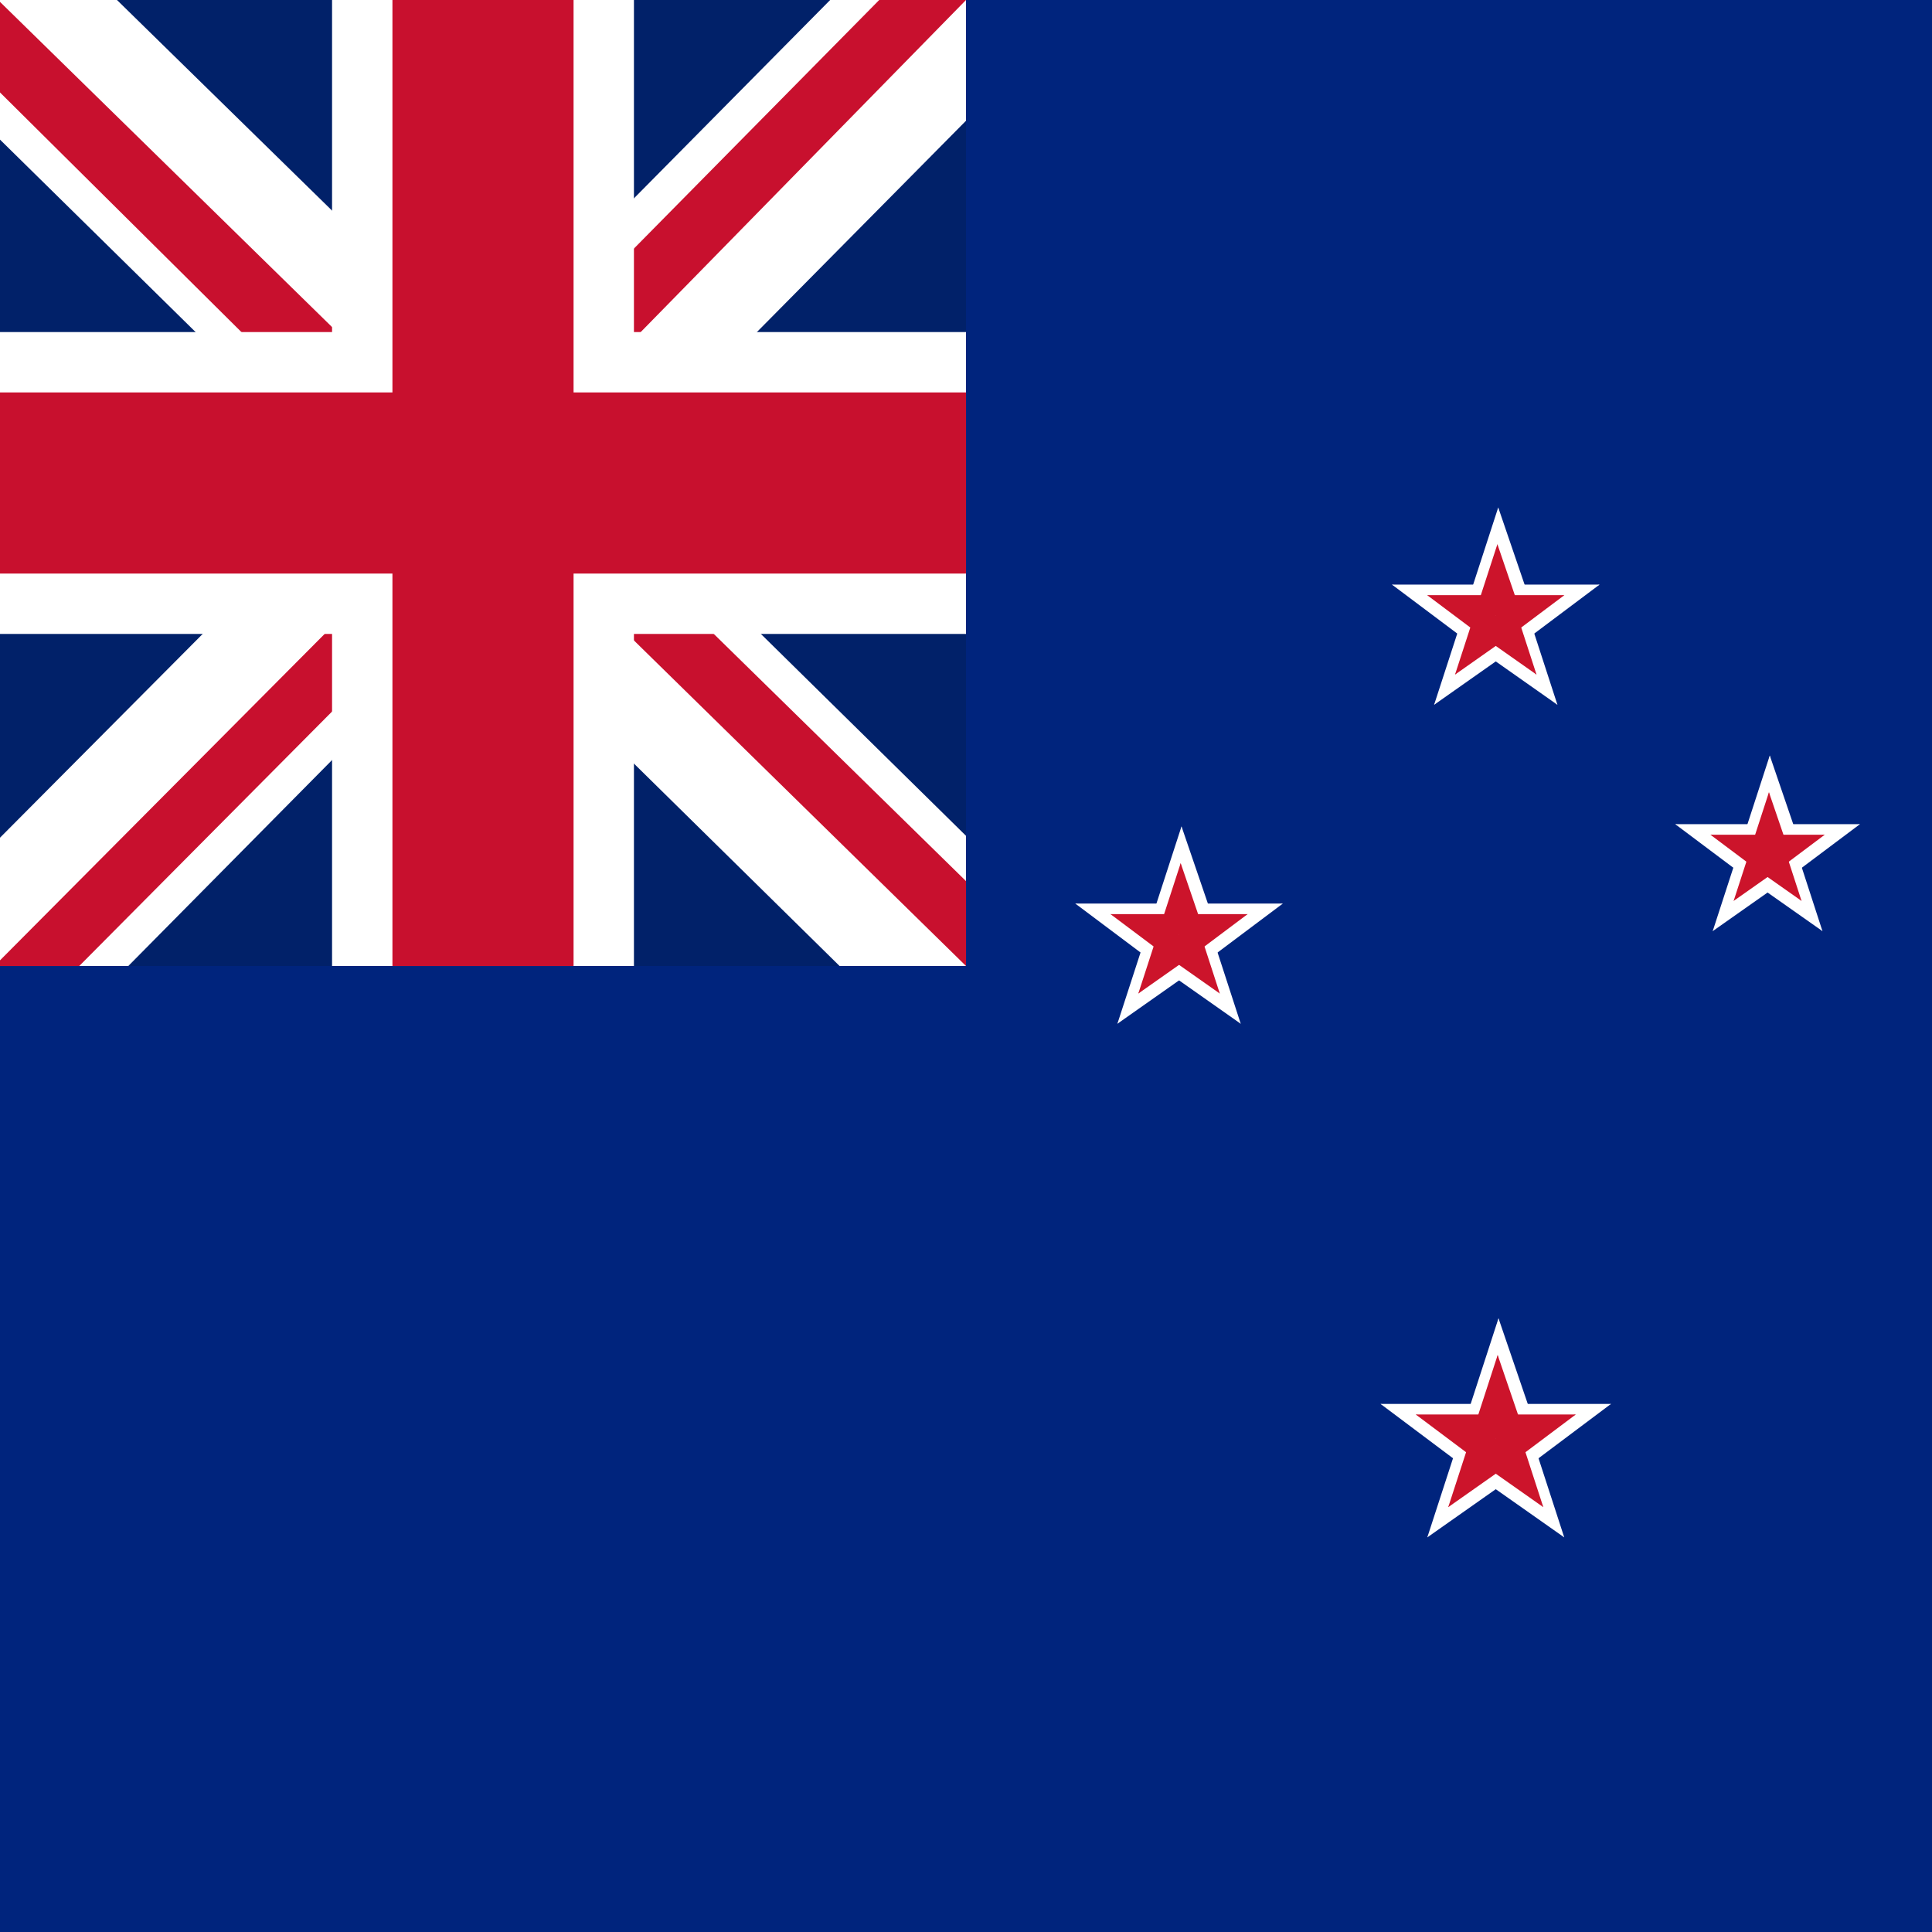
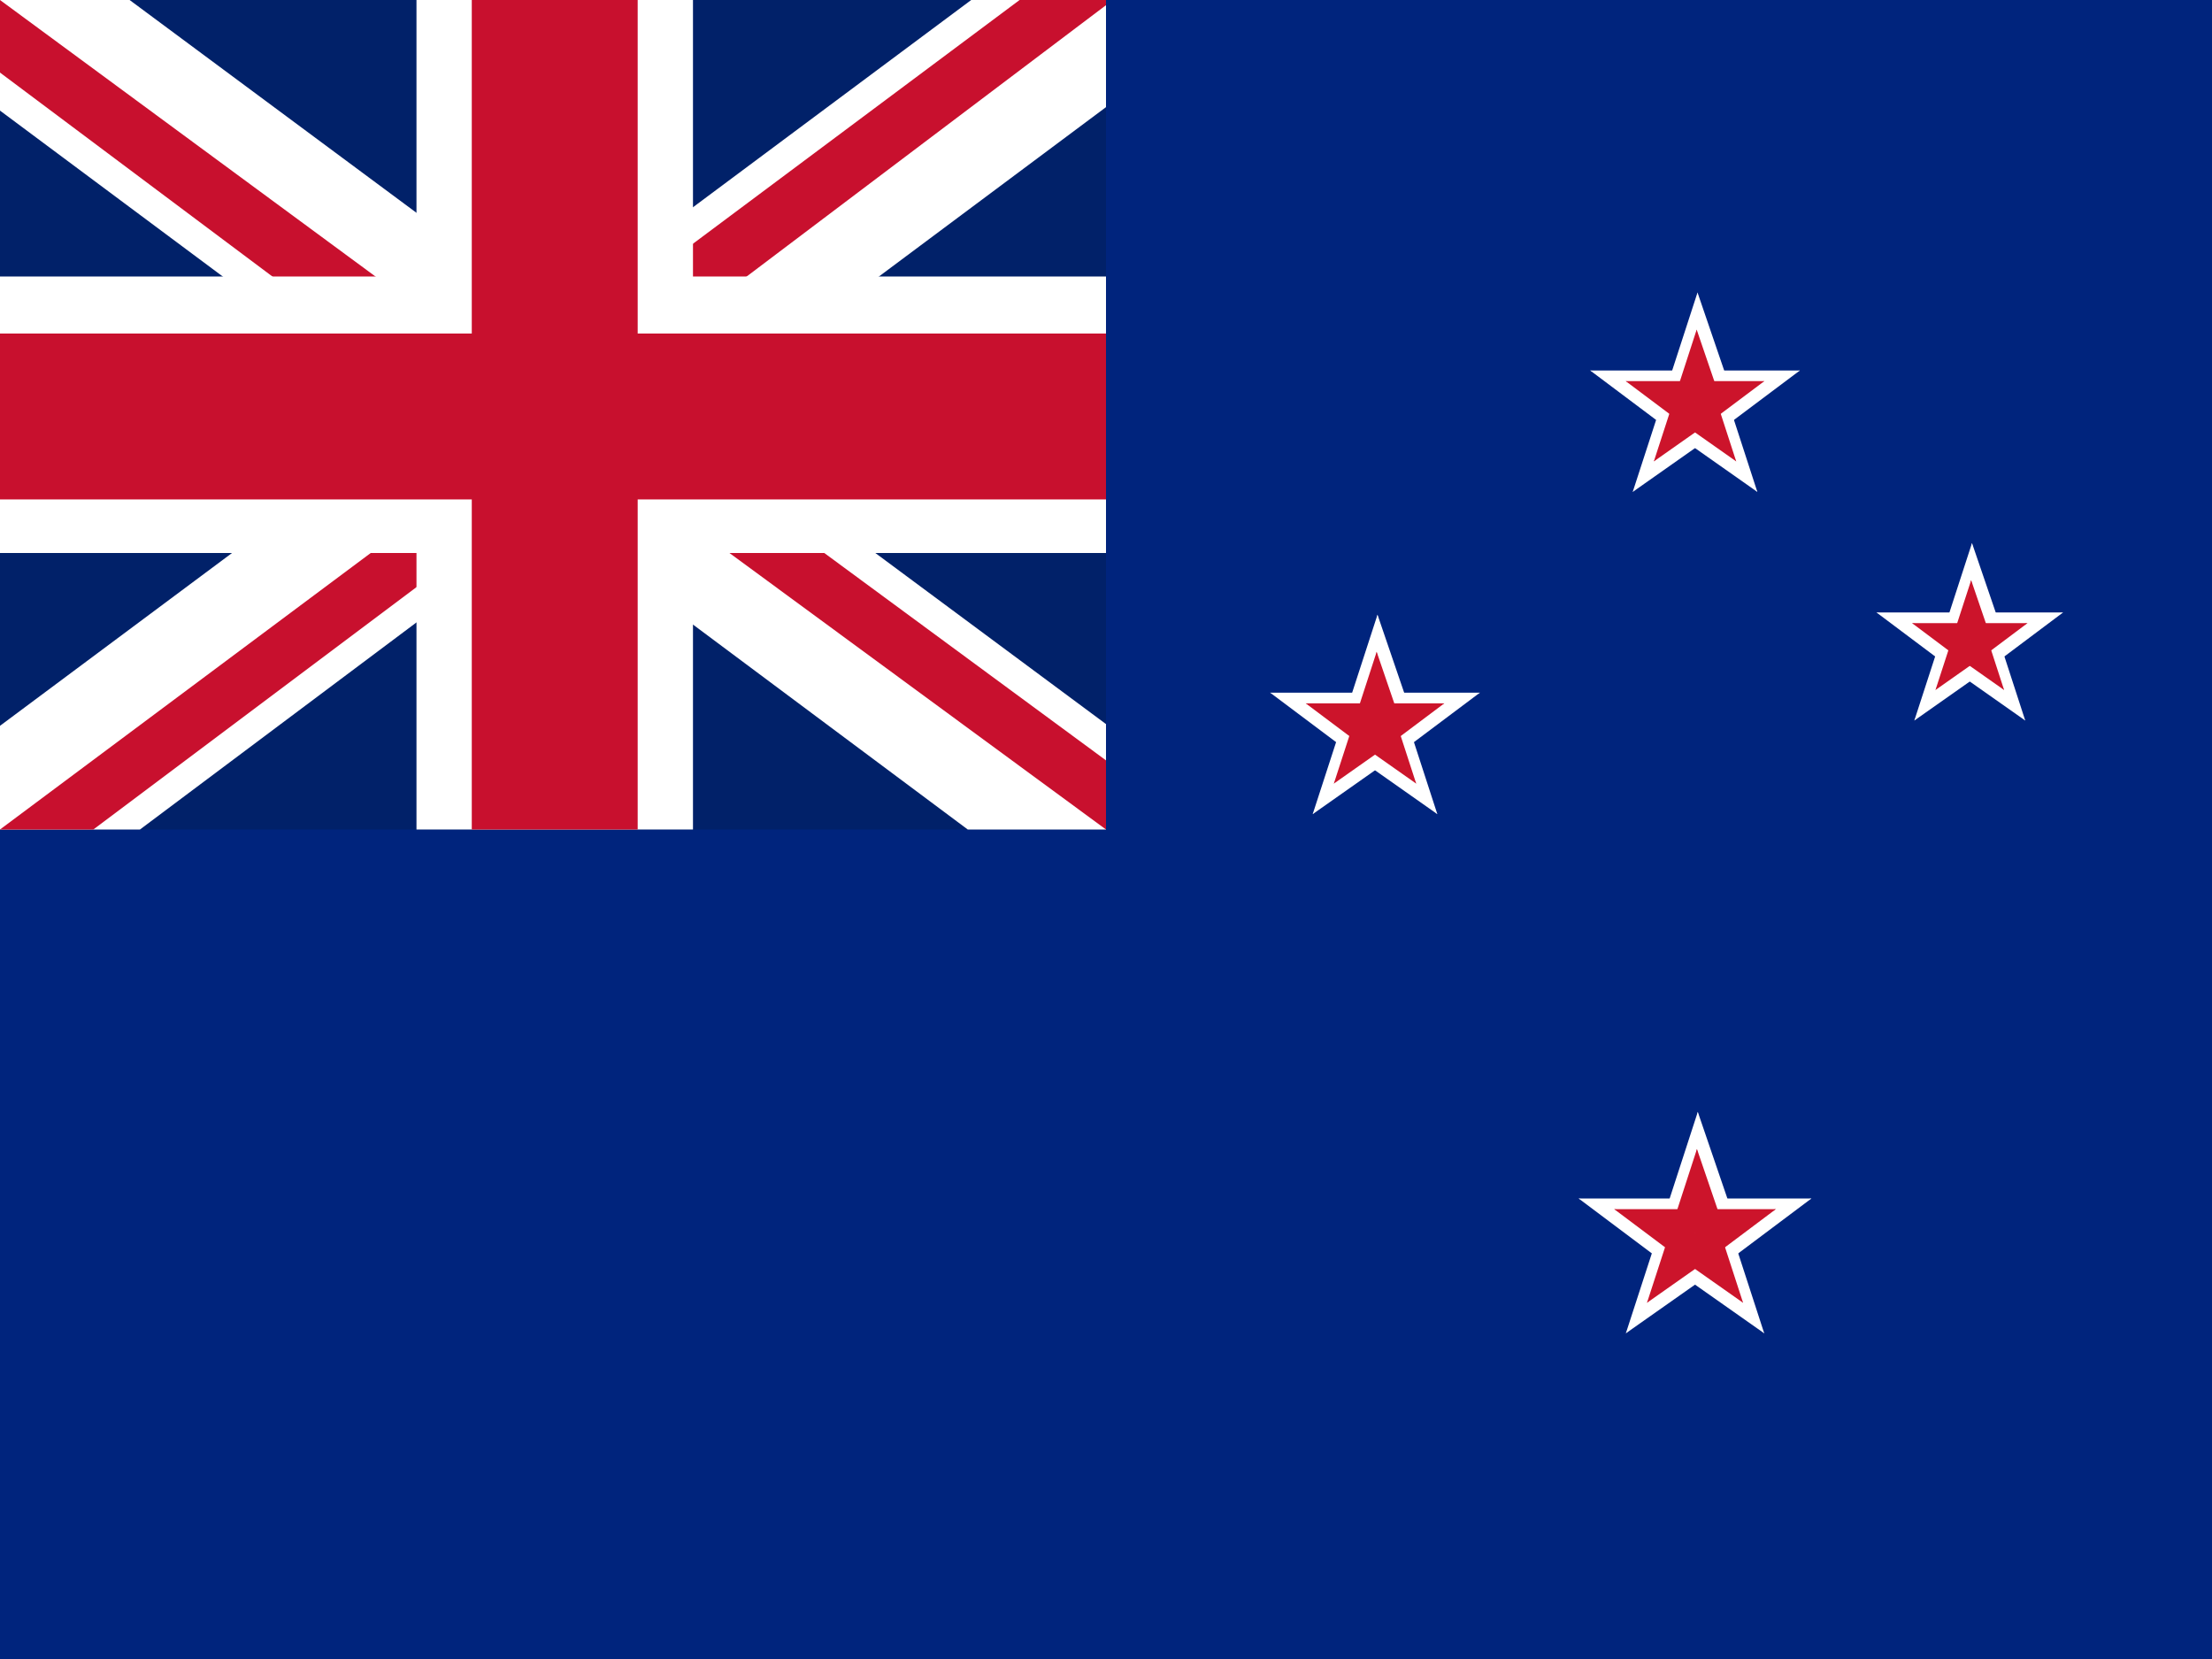
- <svg xmlns="http://www.w3.org/2000/svg" xmlns:xlink="http://www.w3.org/1999/xlink" id="flag-icons-nz" viewBox="0 0 512 512">
+ <svg xmlns="http://www.w3.org/2000/svg" xmlns:xlink="http://www.w3.org/1999/xlink" id="flag-icons-nz" viewBox="0 0 640 480">
  <defs>
    <g id="nz-b">
      <g id="nz-a">
        <path d="M0-.3v.5l1-.5z" />
        <path d="M.2.3 0-.1l1-.2z" />
      </g>
      <use xlink:href="#nz-a" transform="scale(-1 1)" />
      <use xlink:href="#nz-a" transform="rotate(72 0 0)" />
      <use xlink:href="#nz-a" transform="rotate(-72 0 0)" />
      <use xlink:href="#nz-a" transform="scale(-1 1)rotate(72)" />
    </g>
  </defs>
-   <path fill="#00247d" fill-rule="evenodd" d="M0 0h512v512H0z" />
-   <g transform="translate(-148.7 90.5)scale(.60566)">
+   <path fill="#00247d" fill-rule="evenodd" d="M0 0h640v480H0z" />
+   <g transform="translate(-111 36.1)scale(.66825)">
    <use xlink:href="#nz-b" width="100%" height="100%" fill="#fff" transform="translate(900 120)scale(45.4)" />
    <use xlink:href="#nz-b" width="100%" height="100%" fill="#cc142b" transform="matrix(30 0 0 30 900 120)" />
  </g>
-   <g transform="rotate(82 418.7 105.1)scale(.60566)">
+   <g transform="rotate(82 525.2 114.6)scale(.66825)">
    <use xlink:href="#nz-b" width="100%" height="100%" fill="#fff" transform="rotate(-82 519 -457.7)scale(40.4)" />
    <use xlink:href="#nz-b" width="100%" height="100%" fill="#cc142b" transform="rotate(-82 519 -457.7)scale(25)" />
  </g>
-   <g transform="rotate(82 418.7 105.1)scale(.60566)">
+   <g transform="rotate(82 525.2 114.6)scale(.66825)">
    <use xlink:href="#nz-b" width="100%" height="100%" fill="#fff" transform="rotate(-82 668.6 -327.7)scale(45.4)" />
    <use xlink:href="#nz-b" width="100%" height="100%" fill="#cc142b" transform="rotate(-82 668.6 -327.7)scale(30)" />
  </g>
-   <g transform="translate(-148.7 90.5)scale(.60566)">
+   <g transform="translate(-111 36.1)scale(.66825)">
    <use xlink:href="#nz-b" width="100%" height="100%" fill="#fff" transform="translate(900 480)scale(50.4)" />
    <use xlink:href="#nz-b" width="100%" height="100%" fill="#cc142b" transform="matrix(35 0 0 35 900 480)" />
  </g>
-   <path fill="#012169" d="M0 0h256v256H0z" />
-   <path fill="#fff" d="M256 0v32l-95 96 95 93.5V256h-33.5L127 162l-93 94H0v-34l93-93.5L0 37V0h31l96 94 93-94z" />
-   <path fill="#c8102e" d="m92 162 5.5 17L21 256H0v-1.5zm62-6 27 4 75 73.5V256zM256 0l-96 98-2-22 75-76zM0 .5 96.5 95 67 91 0 24.5z" />
-   <path fill="#fff" d="M88 0v256h80V0zM0 88v80h256V88z" />
-   <path fill="#c8102e" d="M0 104v48h256v-48zM104 0v256h48V0z" />
+   <path fill="#012169" d="M0 0h320v240H0z" />
+   <path fill="#fff" d="m37.5 0 122 90.5L281 0h39v31l-120 89.5 120 89V240h-40l-120-89.5L40.5 240H0v-30l119.5-89L0 32V0z" />
+   <path fill="#c8102e" d="M212 140.5 320 220v20l-135.5-99.5zm-92 10 3 17.5-96 72H0zM320 0v1.5l-124.5 94 1-22L295 0zM0 0l119.5 88h-30L0 21z" />
+   <path fill="#fff" d="M120.5 0v240h80V0zM0 80v80h320V80z" />
+   <path fill="#c8102e" d="M0 96.5v48h320v-48zM136.5 0v240h48V0z" />
</svg>
